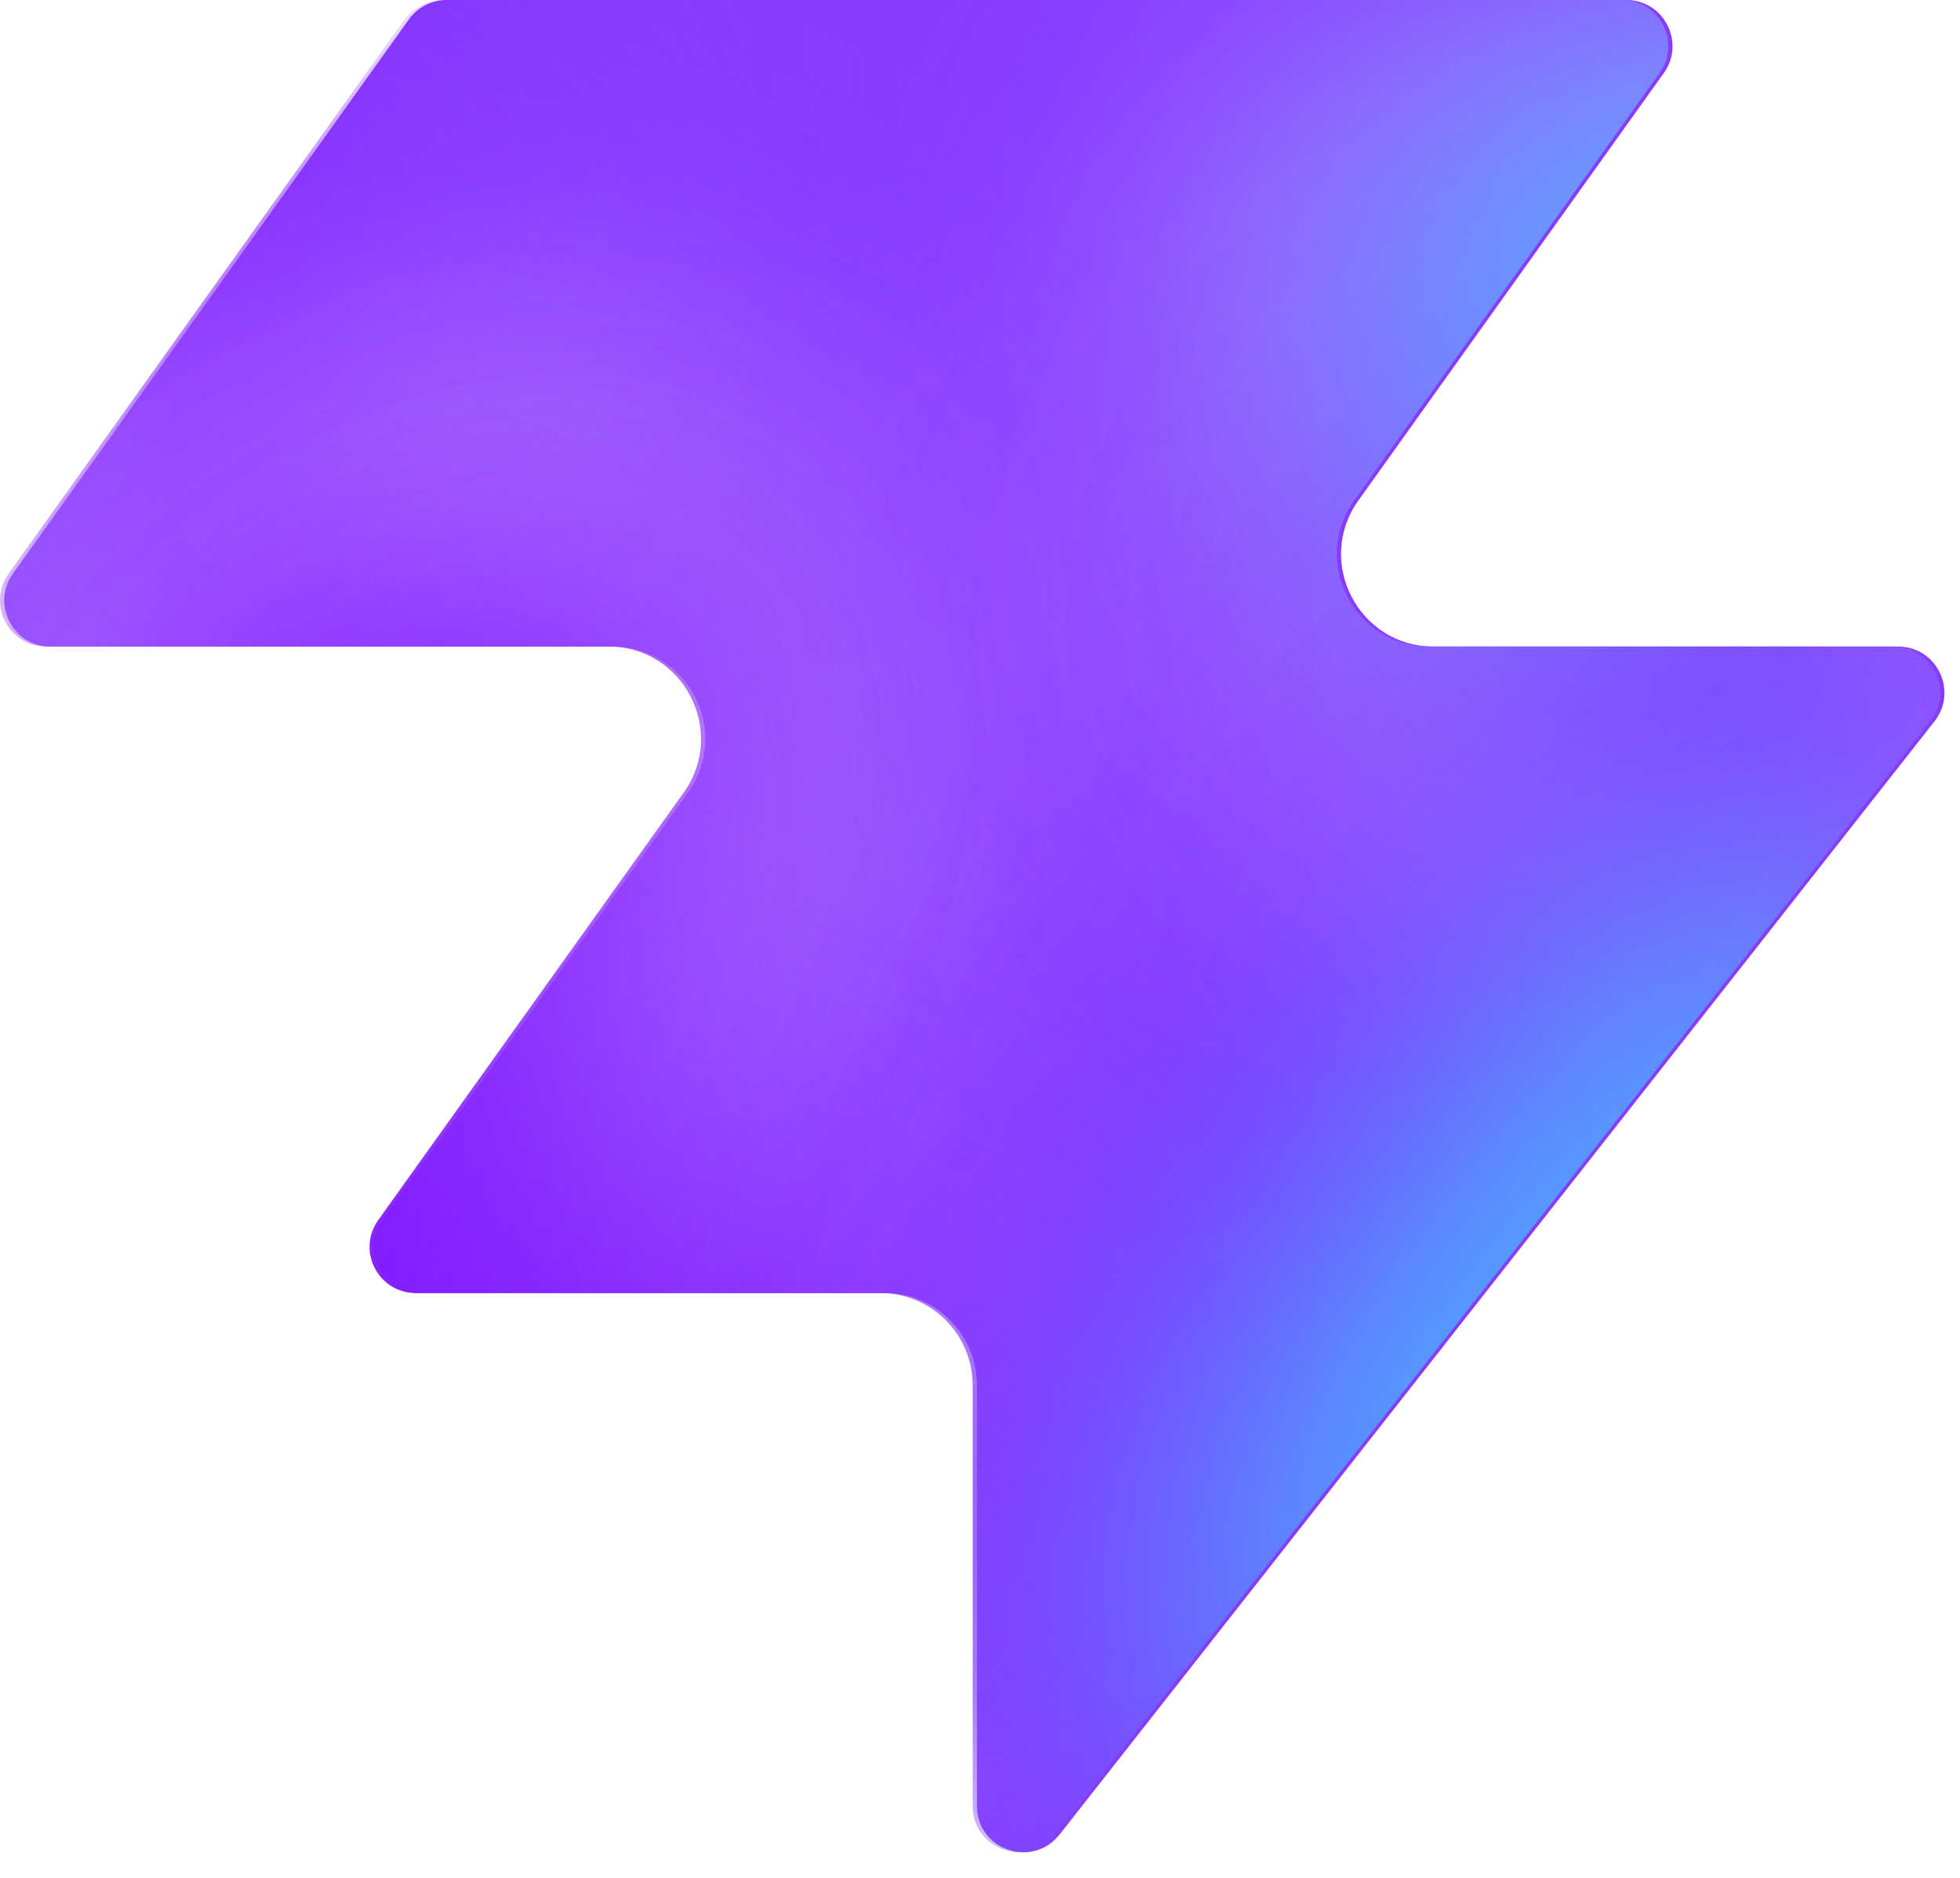
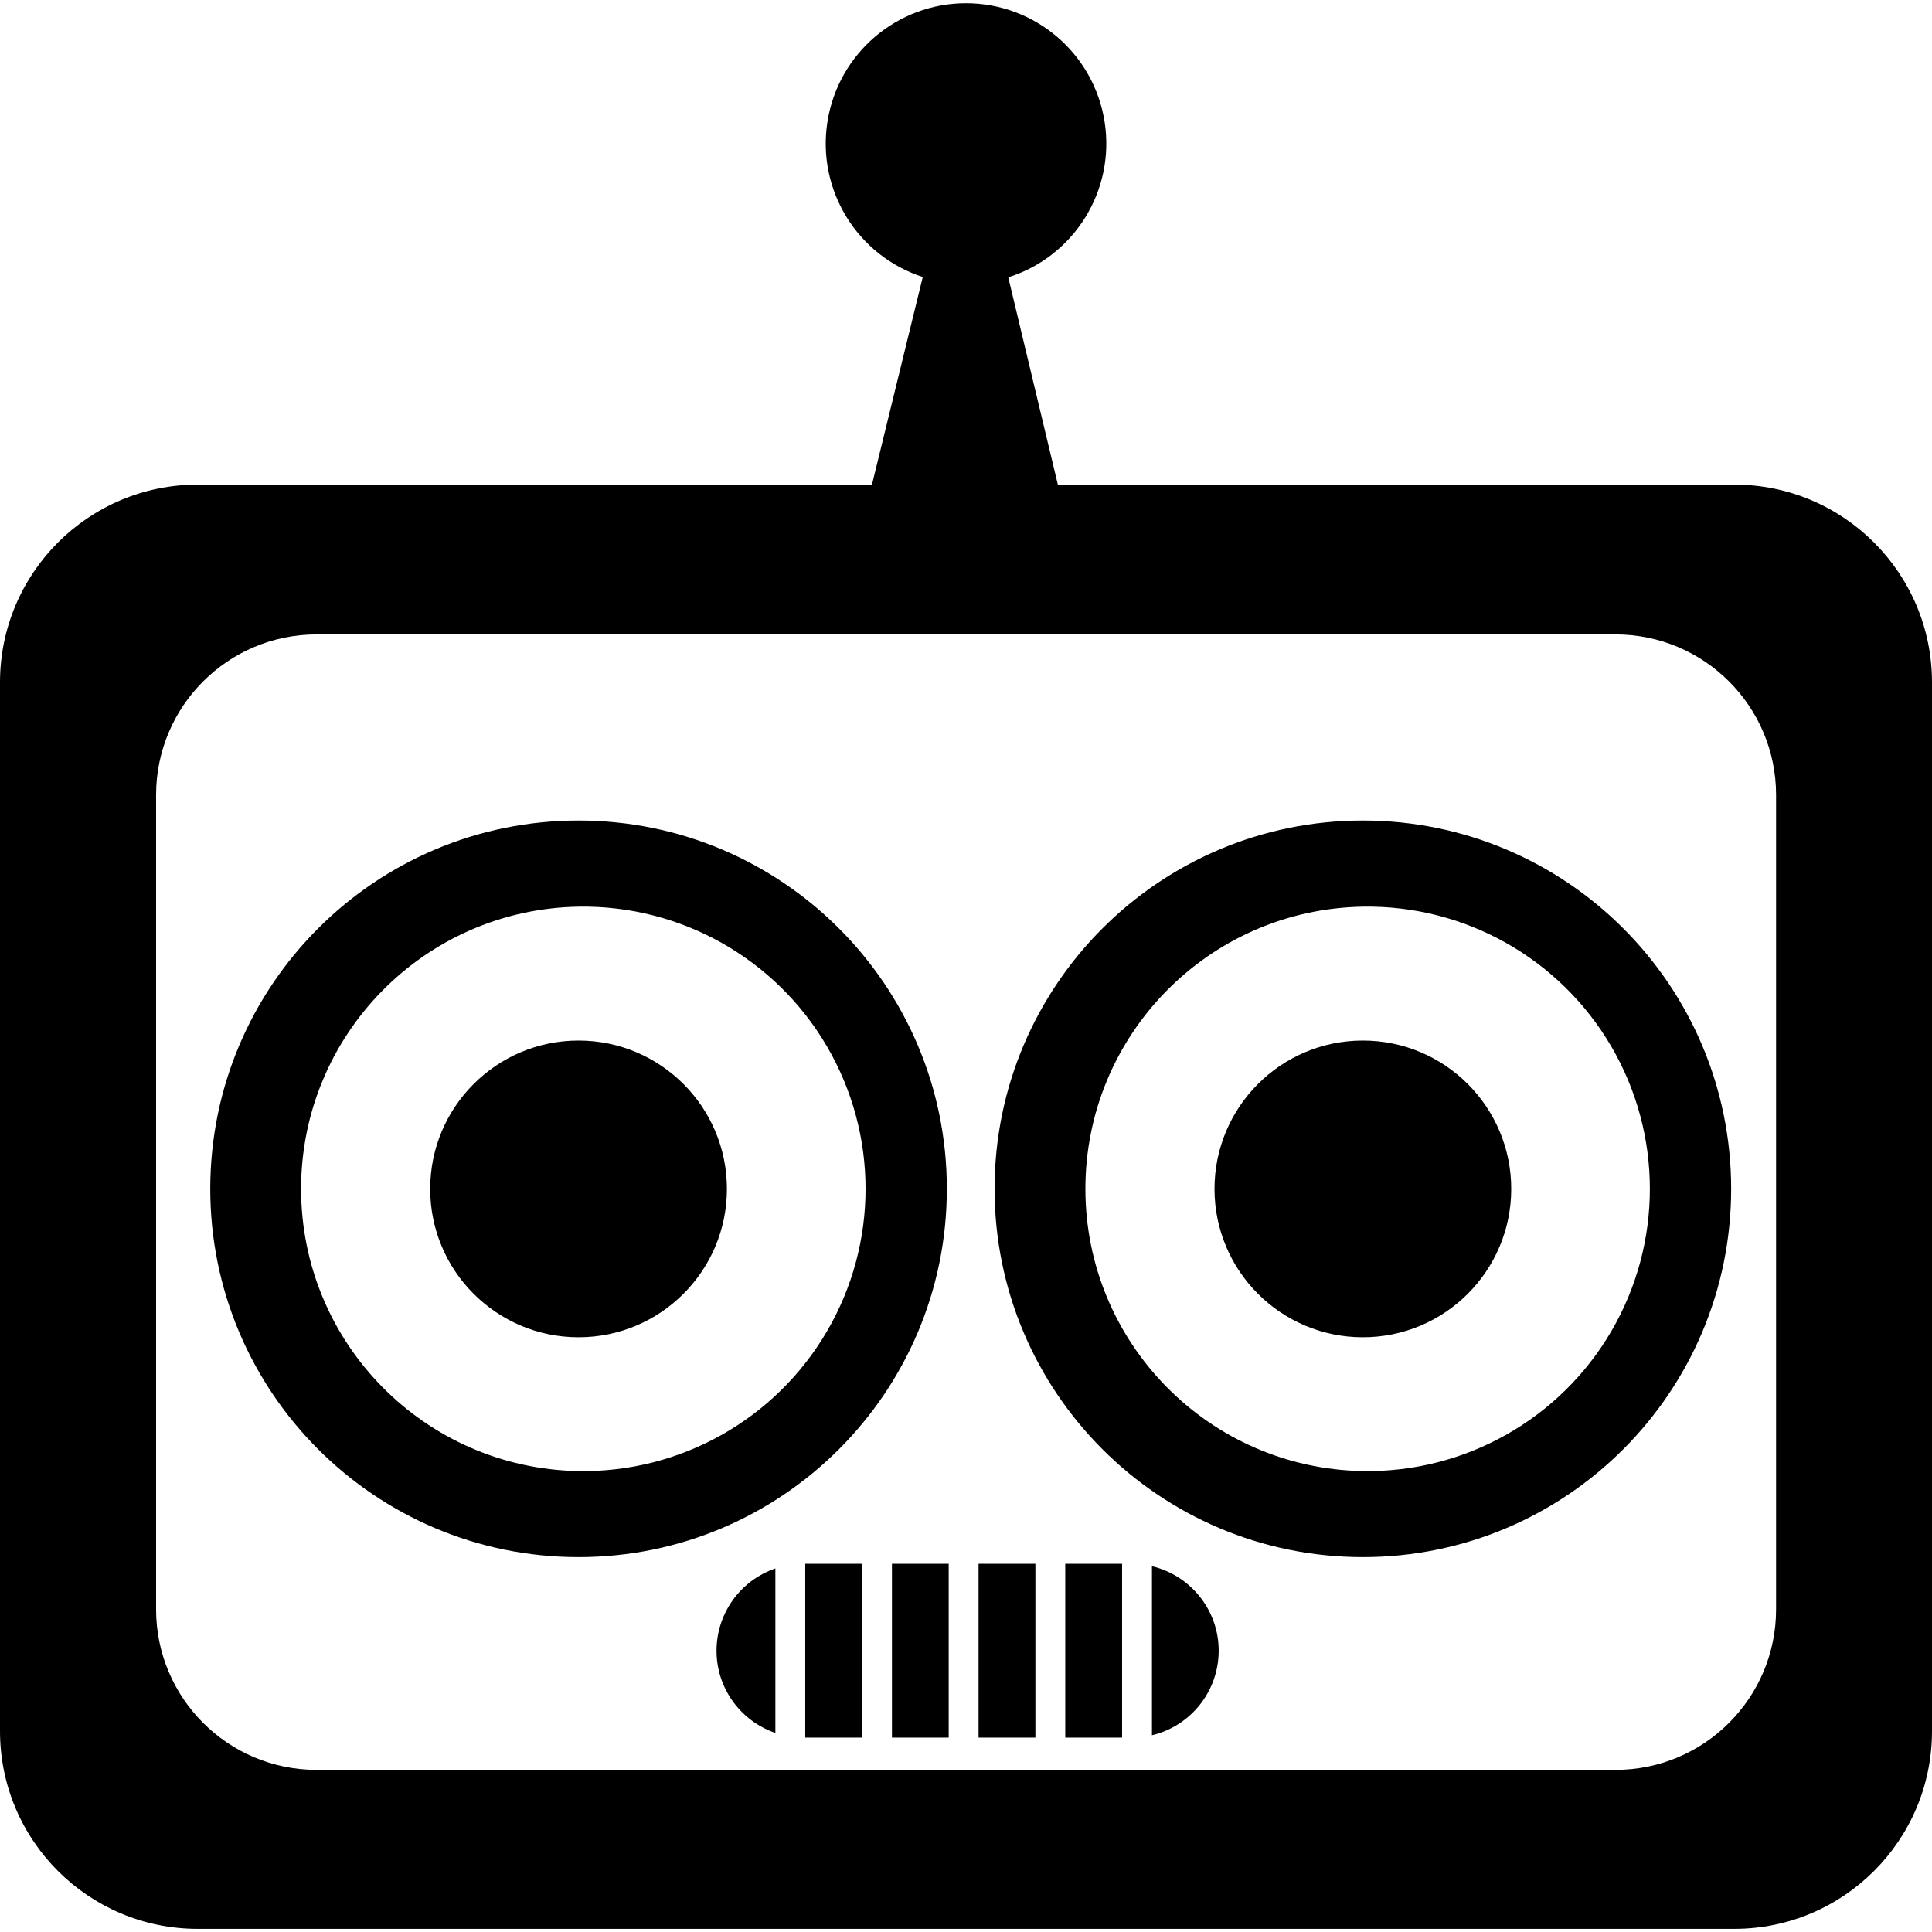
- <svg xmlns="http://www.w3.org/2000/svg" width="48" height="46" fill="none" viewBox="0 0 48 46">
-   <path fill="#863bff" d="M25.946 44.938c-.664.845-2.021.375-2.021-.698V33.937a2.26 2.26 0 0 0-2.262-2.262H10.287c-.92 0-1.456-1.04-.92-1.788l7.48-10.471c1.07-1.497 0-3.578-1.842-3.578H1.237c-.92 0-1.456-1.04-.92-1.788L10.013.474c.214-.297.556-.474.92-.474h28.894c.92 0 1.456 1.04.92 1.788l-7.48 10.471c-1.07 1.498 0 3.579 1.842 3.579h11.377c.943 0 1.473 1.088.89 1.83L25.947 44.94z" style="fill:#863bff;fill:color(display-p3 .525 .23 1);fill-opacity:1" />
-   <mask id="a" width="48" height="46" x="0" y="0" maskUnits="userSpaceOnUse" style="mask-type:alpha">
-     <path fill="#000" d="M25.842 44.938c-.664.844-2.021.375-2.021-.698V33.937a2.26 2.26 0 0 0-2.262-2.262H10.183c-.92 0-1.456-1.04-.92-1.788l7.48-10.471c1.07-1.498 0-3.579-1.842-3.579H1.133c-.92 0-1.456-1.04-.92-1.787L9.91.473c.214-.297.556-.474.92-.474h28.894c.92 0 1.456 1.04.92 1.788l-7.48 10.471c-1.07 1.498 0 3.578 1.842 3.578h11.377c.943 0 1.473 1.088.89 1.832L25.843 44.94z" style="fill:#000;fill-opacity:1" />
-   </mask>
-   <g mask="url(#a)">
-     <g filter="url(#b)">
-       <ellipse cx="5.508" cy="14.704" fill="#ede6ff" rx="5.508" ry="14.704" style="fill:#ede6ff;fill:color(display-p3 .927 .903 1);fill-opacity:1" transform="matrix(.00324 1 1 -.00324 -4.47 31.516)" />
-     </g>
-     <g filter="url(#c)">
-       <ellipse cx="10.399" cy="29.851" fill="#ede6ff" rx="10.399" ry="29.851" style="fill:#ede6ff;fill:color(display-p3 .927 .903 1);fill-opacity:1" transform="matrix(.00324 1 1 -.00324 -39.328 7.883)" />
-     </g>
-     <g filter="url(#d)">
-       <ellipse cx="5.508" cy="30.487" fill="#7e14ff" rx="5.508" ry="30.487" style="fill:#7e14ff;fill:color(display-p3 .492 .077 1);fill-opacity:1" transform="rotate(89.814 -25.913 -14.639)scale(1 -1)" />
-     </g>
-     <g filter="url(#e)">
-       <ellipse cx="5.508" cy="30.599" fill="#7e14ff" rx="5.508" ry="30.599" style="fill:#7e14ff;fill:color(display-p3 .492 .077 1);fill-opacity:1" transform="rotate(89.814 -32.644 -3.334)scale(1 -1)" />
-     </g>
-     <g filter="url(#f)">
-       <ellipse cx="5.508" cy="30.599" fill="#7e14ff" rx="5.508" ry="30.599" style="fill:#7e14ff;fill:color(display-p3 .492 .077 1);fill-opacity:1" transform="matrix(.00324 1 1 -.00324 -34.34 30.47)" />
-     </g>
-     <g filter="url(#g)">
-       <ellipse cx="14.072" cy="22.078" fill="#ede6ff" rx="14.072" ry="22.078" style="fill:#ede6ff;fill:color(display-p3 .927 .903 1);fill-opacity:1" transform="rotate(93.35 24.506 48.493)scale(-1 1)" />
-     </g>
-     <g filter="url(#h)">
-       <ellipse cx="3.47" cy="21.501" fill="#7e14ff" rx="3.47" ry="21.501" style="fill:#7e14ff;fill:color(display-p3 .492 .077 1);fill-opacity:1" transform="rotate(89.009 28.708 47.59)scale(-1 1)" />
-     </g>
-     <g filter="url(#i)">
-       <ellipse cx="3.47" cy="21.501" fill="#7e14ff" rx="3.47" ry="21.501" style="fill:#7e14ff;fill:color(display-p3 .492 .077 1);fill-opacity:1" transform="rotate(89.009 28.708 47.59)scale(-1 1)" />
-     </g>
-     <g filter="url(#j)">
-       <ellipse cx=".387" cy="8.972" fill="#7e14ff" rx="4.407" ry="29.108" style="fill:#7e14ff;fill:color(display-p3 .492 .077 1);fill-opacity:1" transform="rotate(39.51 .387 8.972)" />
-     </g>
-     <g filter="url(#k)">
-       <ellipse cx="47.523" cy="-6.092" fill="#7e14ff" rx="4.407" ry="29.108" style="fill:#7e14ff;fill:color(display-p3 .492 .077 1);fill-opacity:1" transform="rotate(37.892 47.523 -6.092)" />
-     </g>
-     <g filter="url(#l)">
-       <ellipse cx="41.412" cy="6.333" fill="#47bfff" rx="5.971" ry="9.665" style="fill:#47bfff;fill:color(display-p3 .28 .748 1);fill-opacity:1" transform="rotate(37.892 41.412 6.333)" />
-     </g>
-     <g filter="url(#m)">
-       <ellipse cx="-1.879" cy="38.332" fill="#7e14ff" rx="4.407" ry="29.108" style="fill:#7e14ff;fill:color(display-p3 .492 .077 1);fill-opacity:1" transform="rotate(37.892 -1.88 38.332)" />
-     </g>
-     <g filter="url(#n)">
-       <ellipse cx="-1.879" cy="38.332" fill="#7e14ff" rx="4.407" ry="29.108" style="fill:#7e14ff;fill:color(display-p3 .492 .077 1);fill-opacity:1" transform="rotate(37.892 -1.88 38.332)" />
-     </g>
-     <g filter="url(#o)">
-       <ellipse cx="35.651" cy="29.907" fill="#7e14ff" rx="4.407" ry="29.108" style="fill:#7e14ff;fill:color(display-p3 .492 .077 1);fill-opacity:1" transform="rotate(37.892 35.651 29.907)" />
-     </g>
-     <g filter="url(#p)">
-       <ellipse cx="38.418" cy="32.4" fill="#47bfff" rx="5.971" ry="15.297" style="fill:#47bfff;fill:color(display-p3 .28 .748 1);fill-opacity:1" transform="rotate(37.892 38.418 32.4)" />
-     </g>
-   </g>
-   <defs>
-     <filter id="b" width="60.045" height="41.654" x="-19.77" y="16.149" color-interpolation-filters="sRGB" filterUnits="userSpaceOnUse">
-       <feFlood flood-opacity="0" result="BackgroundImageFix" />
-       <feBlend in="SourceGraphic" in2="BackgroundImageFix" result="shape" />
-       <feGaussianBlur result="effect1_foregroundBlur_2002_17158" stdDeviation="7.659" />
-     </filter>
-     <filter id="c" width="90.34" height="51.437" x="-54.613" y="-7.533" color-interpolation-filters="sRGB" filterUnits="userSpaceOnUse">
-       <feFlood flood-opacity="0" result="BackgroundImageFix" />
-       <feBlend in="SourceGraphic" in2="BackgroundImageFix" result="shape" />
-       <feGaussianBlur result="effect1_foregroundBlur_2002_17158" stdDeviation="7.659" />
-     </filter>
-     <filter id="d" width="79.355" height="29.4" x="-49.64" y="2.03" color-interpolation-filters="sRGB" filterUnits="userSpaceOnUse">
-       <feFlood flood-opacity="0" result="BackgroundImageFix" />
-       <feBlend in="SourceGraphic" in2="BackgroundImageFix" result="shape" />
-       <feGaussianBlur result="effect1_foregroundBlur_2002_17158" stdDeviation="4.596" />
-     </filter>
-     <filter id="e" width="79.579" height="29.4" x="-45.045" y="20.029" color-interpolation-filters="sRGB" filterUnits="userSpaceOnUse">
-       <feFlood flood-opacity="0" result="BackgroundImageFix" />
-       <feBlend in="SourceGraphic" in2="BackgroundImageFix" result="shape" />
-       <feGaussianBlur result="effect1_foregroundBlur_2002_17158" stdDeviation="4.596" />
-     </filter>
-     <filter id="f" width="79.579" height="29.4" x="-43.513" y="21.178" color-interpolation-filters="sRGB" filterUnits="userSpaceOnUse">
-       <feFlood flood-opacity="0" result="BackgroundImageFix" />
-       <feBlend in="SourceGraphic" in2="BackgroundImageFix" result="shape" />
-       <feGaussianBlur result="effect1_foregroundBlur_2002_17158" stdDeviation="4.596" />
-     </filter>
-     <filter id="g" width="74.749" height="58.852" x="15.756" y="-17.901" color-interpolation-filters="sRGB" filterUnits="userSpaceOnUse">
-       <feFlood flood-opacity="0" result="BackgroundImageFix" />
-       <feBlend in="SourceGraphic" in2="BackgroundImageFix" result="shape" />
-       <feGaussianBlur result="effect1_foregroundBlur_2002_17158" stdDeviation="7.659" />
-     </filter>
-     <filter id="h" width="61.377" height="25.362" x="23.548" y="2.284" color-interpolation-filters="sRGB" filterUnits="userSpaceOnUse">
-       <feFlood flood-opacity="0" result="BackgroundImageFix" />
-       <feBlend in="SourceGraphic" in2="BackgroundImageFix" result="shape" />
-       <feGaussianBlur result="effect1_foregroundBlur_2002_17158" stdDeviation="4.596" />
-     </filter>
-     <filter id="i" width="61.377" height="25.362" x="23.548" y="2.284" color-interpolation-filters="sRGB" filterUnits="userSpaceOnUse">
-       <feFlood flood-opacity="0" result="BackgroundImageFix" />
-       <feBlend in="SourceGraphic" in2="BackgroundImageFix" result="shape" />
-       <feGaussianBlur result="effect1_foregroundBlur_2002_17158" stdDeviation="4.596" />
-     </filter>
-     <filter id="j" width="56.045" height="63.649" x="-27.636" y="-22.853" color-interpolation-filters="sRGB" filterUnits="userSpaceOnUse">
-       <feFlood flood-opacity="0" result="BackgroundImageFix" />
-       <feBlend in="SourceGraphic" in2="BackgroundImageFix" result="shape" />
-       <feGaussianBlur result="effect1_foregroundBlur_2002_17158" stdDeviation="4.596" />
-     </filter>
-     <filter id="k" width="54.814" height="64.646" x="20.116" y="-38.415" color-interpolation-filters="sRGB" filterUnits="userSpaceOnUse">
-       <feFlood flood-opacity="0" result="BackgroundImageFix" />
-       <feBlend in="SourceGraphic" in2="BackgroundImageFix" result="shape" />
-       <feGaussianBlur result="effect1_foregroundBlur_2002_17158" stdDeviation="4.596" />
-     </filter>
-     <filter id="l" width="33.541" height="35.313" x="24.641" y="-11.323" color-interpolation-filters="sRGB" filterUnits="userSpaceOnUse">
-       <feFlood flood-opacity="0" result="BackgroundImageFix" />
-       <feBlend in="SourceGraphic" in2="BackgroundImageFix" result="shape" />
-       <feGaussianBlur result="effect1_foregroundBlur_2002_17158" stdDeviation="4.596" />
-     </filter>
-     <filter id="m" width="54.814" height="64.646" x="-29.286" y="6.009" color-interpolation-filters="sRGB" filterUnits="userSpaceOnUse">
-       <feFlood flood-opacity="0" result="BackgroundImageFix" />
-       <feBlend in="SourceGraphic" in2="BackgroundImageFix" result="shape" />
-       <feGaussianBlur result="effect1_foregroundBlur_2002_17158" stdDeviation="4.596" />
-     </filter>
-     <filter id="n" width="54.814" height="64.646" x="-29.286" y="6.009" color-interpolation-filters="sRGB" filterUnits="userSpaceOnUse">
-       <feFlood flood-opacity="0" result="BackgroundImageFix" />
-       <feBlend in="SourceGraphic" in2="BackgroundImageFix" result="shape" />
-       <feGaussianBlur result="effect1_foregroundBlur_2002_17158" stdDeviation="4.596" />
-     </filter>
-     <filter id="o" width="54.814" height="64.646" x="8.244" y="-2.416" color-interpolation-filters="sRGB" filterUnits="userSpaceOnUse">
-       <feFlood flood-opacity="0" result="BackgroundImageFix" />
-       <feBlend in="SourceGraphic" in2="BackgroundImageFix" result="shape" />
-       <feGaussianBlur result="effect1_foregroundBlur_2002_17158" stdDeviation="4.596" />
-     </filter>
-     <filter id="p" width="39.409" height="43.623" x="18.713" y="10.588" color-interpolation-filters="sRGB" filterUnits="userSpaceOnUse">
-       <feFlood flood-opacity="0" result="BackgroundImageFix" />
-       <feBlend in="SourceGraphic" in2="BackgroundImageFix" result="shape" />
-       <feGaussianBlur result="effect1_foregroundBlur_2002_17158" stdDeviation="4.596" />
-     </filter>
-   </defs>
+ <svg xmlns="http://www.w3.org/2000/svg" fill="#000000" width="800px" height="800px" viewBox="0 0 24 24" role="img">
+   <path d="M12 .04a1.743 1.743 0 0 0-.537 3.401l-.631 2.579H2.456A2.456 2.456 0 0 0 0 8.476v13.029a2.456 2.456 0 0 0 2.456 2.456h19.088c1.356 0 2.456-1.1 2.456-2.456V8.476c0-1.356-1.1-2.456-2.456-2.456h-8.403l-.616-2.575A1.743 1.743 0 0 0 11.999.04zM3.933 7.881h16.136c1.101 0 1.994.893 1.994 1.994v10.117a1.994 1.994 0 0 1-1.994 1.994H3.933a1.994 1.994 0 0 1-1.994-1.994V9.875c0-1.101.893-1.994 1.994-1.994zm3.254 2.312a4.575 4.575 0 1 0 0 9.15 4.575 4.575 0 0 0 0-9.15zm9.743 0a4.575 4.575 0 1 0 0 9.15 4.575 4.575 0 0 0 0-9.15zm-9.743 1.07a3.506 3.506 0 1 1 0 7.011 3.506 3.506 0 0 1 0-7.011zm9.743 0a3.506 3.506 0 1 1 0 7.011 3.506 3.506 0 0 1 0-7.011zm-9.743 1.663a1.843 1.843 0 1 0 0 3.686 1.843 1.843 0 0 0 0-3.686zm9.743 0a1.843 1.843 0 1 0 0 3.686 1.843 1.843 0 0 0 0-3.686zm-6.927 6.5v2.159h.706v-2.159h-.706zm1.077 0v2.159h.705v-2.159h-.705zm1.076 0v2.159h.706v-2.159h-.706zm1.077 0v2.159h.706v-2.159h-.706zm1.077.03v2.1a1.08 1.08 0 0 0 .829-1.049v-.001c0-.51-.354-.937-.829-1.05zm-4.678.028a1.08 1.08 0 0 0-.731 1.021v.001c0 .474.306.876.731 1.021v-2.043z" />
</svg>
